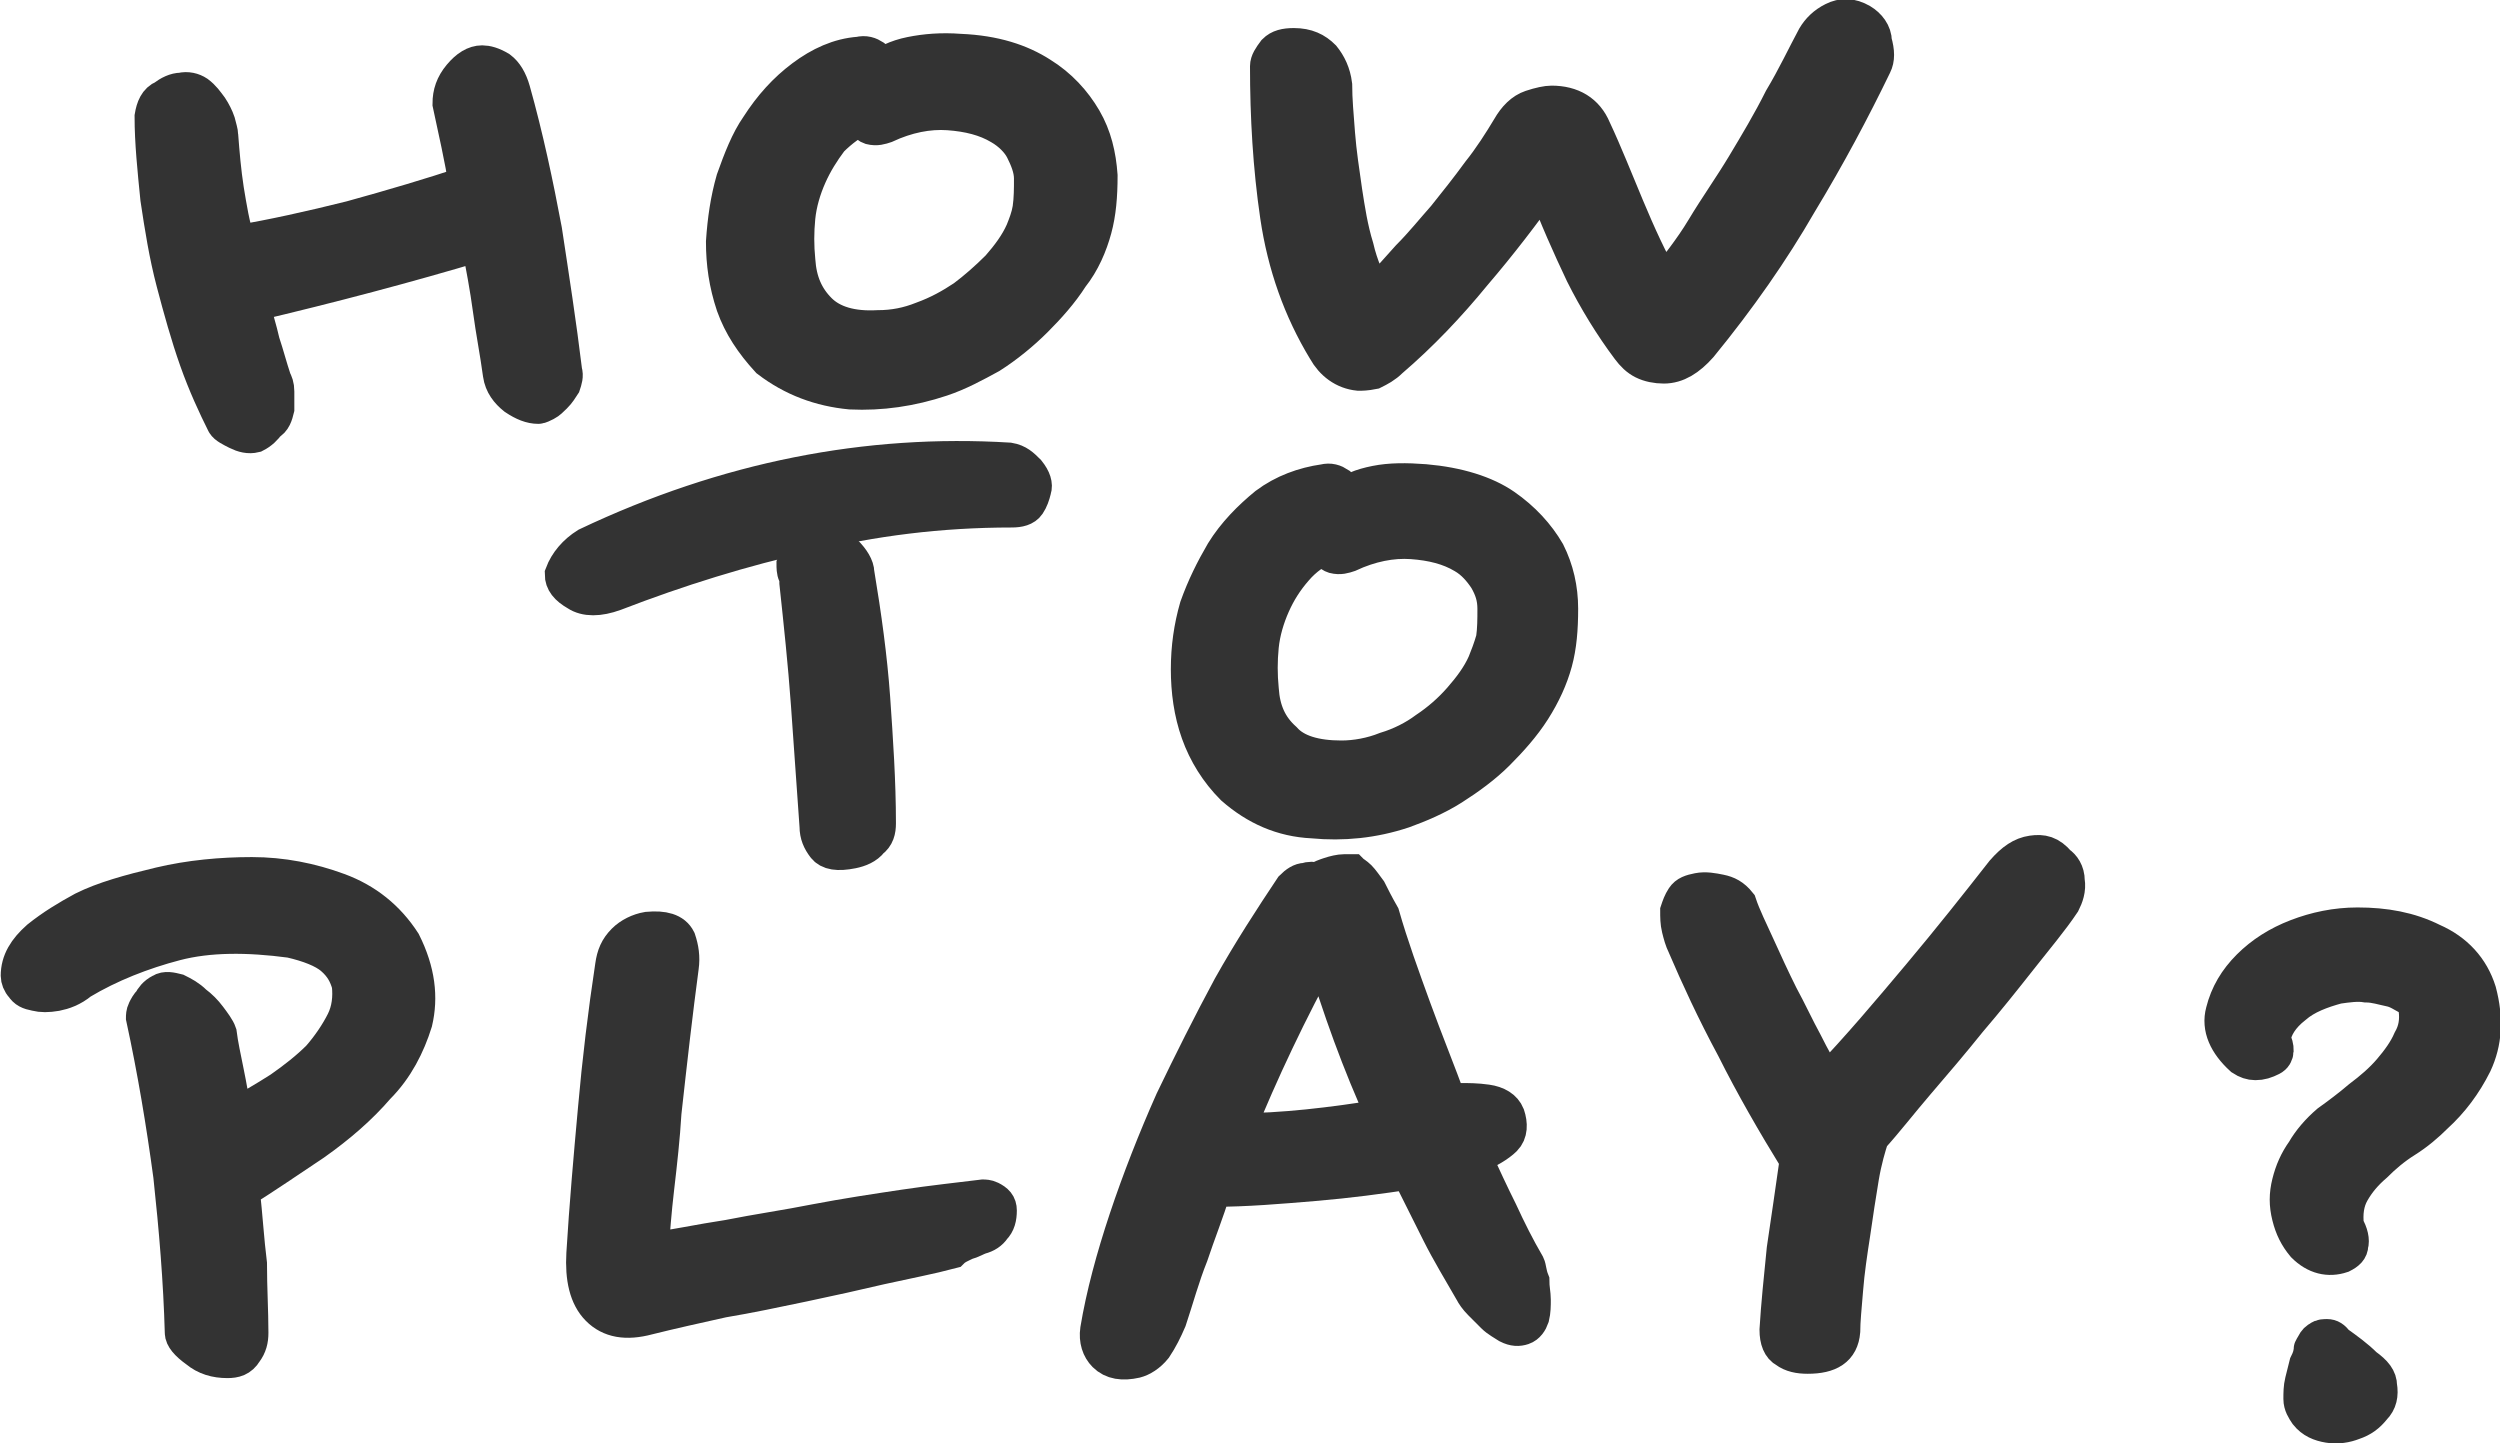
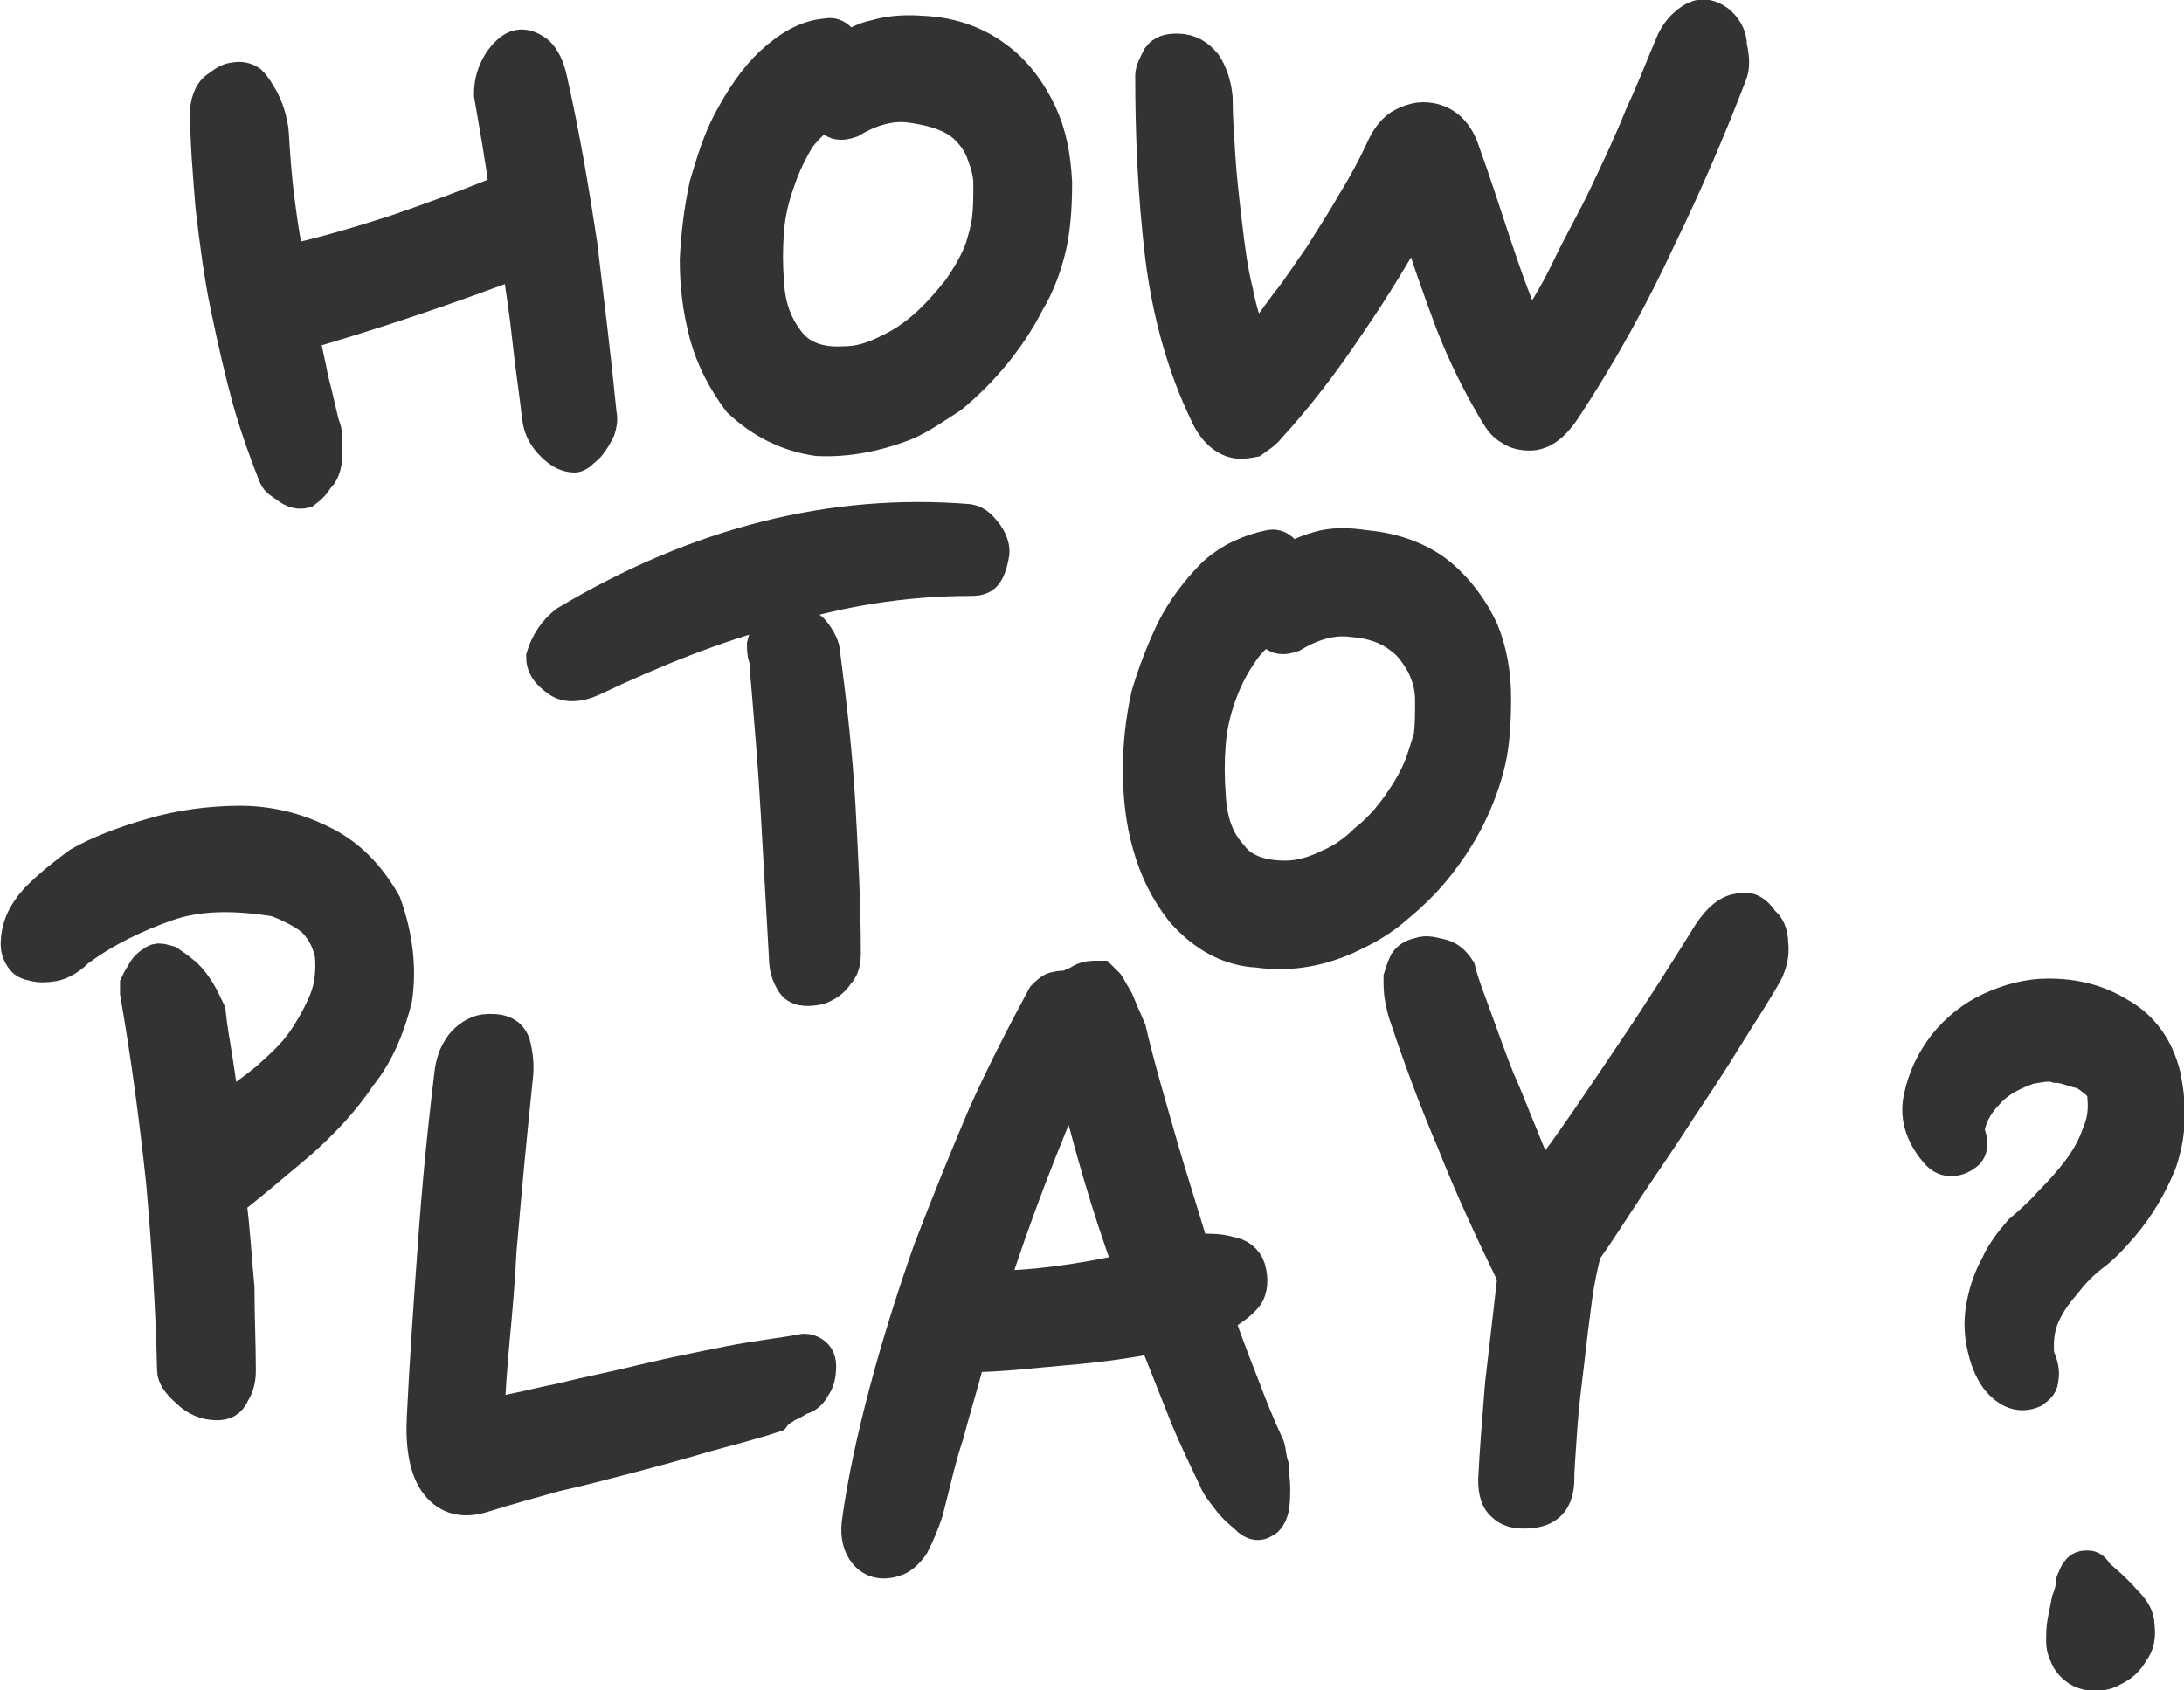
- <svg xmlns="http://www.w3.org/2000/svg" version="1.1" id="Layer_1" x="0px" y="0px" viewBox="0 0 17.37 10.02" style="enable-background:new 0 0 17.37 10.02;" xml:space="preserve">
+ <svg xmlns="http://www.w3.org/2000/svg" version="1.1" id="Layer_1" x="0px" y="0px" viewBox="0 0 15.92 12.32" style="enable-background:new 0 0 15.92 12.32;" xml:space="preserve">
  <style type="text/css">
	.st0{fill:#333333;stroke:#333333;stroke-width:0.25;stroke-miterlimit:10;}
</style>
-   <path class="st0" d="M3.78,1.6C3.72,1.28,3.65,0.95,3.56,0.63C3.54,0.56,3.51,0.51,3.47,0.48C3.42,0.45,3.38,0.44,3.35,0.44  c-0.05,0-0.1,0.03-0.15,0.09C3.15,0.59,3.13,0.65,3.13,0.72C3.15,0.81,3.17,0.91,3.19,1c0.02,0.1,0.04,0.19,0.05,0.28  C3,1.36,2.73,1.44,2.44,1.52C2.16,1.59,1.89,1.65,1.65,1.69C1.61,1.57,1.59,1.44,1.57,1.32C1.55,1.19,1.54,1.07,1.53,0.94  c0-0.02-0.01-0.05-0.02-0.09c-0.01-0.03-0.03-0.07-0.05-0.1C1.43,0.71,1.41,0.68,1.37,0.65C1.34,0.63,1.3,0.62,1.26,0.63  c-0.04,0-0.08,0.02-0.12,0.05C1.09,0.7,1.07,0.75,1.06,0.81c0,0.18,0.02,0.37,0.04,0.57c0.03,0.2,0.06,0.39,0.11,0.58  c0.05,0.19,0.1,0.37,0.16,0.54c0.06,0.17,0.13,0.32,0.19,0.44c0.01,0.02,0.05,0.04,0.09,0.06c0.04,0.02,0.08,0.03,0.12,0.02  c0.04-0.02,0.07-0.05,0.09-0.08C1.9,2.92,1.91,2.88,1.92,2.84c0-0.04,0-0.08,0-0.12c0-0.04-0.01-0.06-0.02-0.08  C1.87,2.55,1.85,2.47,1.82,2.38C1.8,2.29,1.77,2.2,1.75,2.11C2.3,1.98,2.83,1.84,3.33,1.69c0.03,0.15,0.06,0.31,0.08,0.46  C3.43,2.3,3.46,2.45,3.48,2.6c0.01,0.07,0.05,0.12,0.1,0.16C3.64,2.8,3.69,2.82,3.74,2.82c0.01,0,0.03-0.01,0.05-0.02  c0.02-0.01,0.04-0.03,0.06-0.05C3.88,2.72,3.89,2.7,3.91,2.67c0.01-0.03,0.02-0.06,0.01-0.09C3.88,2.25,3.83,1.93,3.78,1.6z" />
-   <path class="st0" d="M7.53,0.83C7.46,0.71,7.36,0.6,7.23,0.52C7.09,0.43,6.91,0.37,6.67,0.36c-0.13-0.01-0.24,0-0.34,0.02  c-0.1,0.02-0.18,0.06-0.22,0.1c0-0.03-0.01-0.06-0.04-0.08c-0.03-0.02-0.06-0.03-0.1-0.02C5.83,0.39,5.7,0.45,5.58,0.54  c-0.12,0.09-0.22,0.2-0.31,0.34C5.2,0.98,5.15,1.11,5.1,1.25C5.06,1.39,5.04,1.53,5.03,1.68c0,0.15,0.02,0.29,0.07,0.44  c0.05,0.14,0.13,0.26,0.24,0.38C5.51,2.63,5.7,2.7,5.91,2.72C6.12,2.73,6.33,2.7,6.54,2.63c0.12-0.04,0.23-0.1,0.34-0.16  C6.99,2.4,7.1,2.31,7.19,2.22c0.09-0.09,0.18-0.19,0.25-0.3C7.52,1.82,7.57,1.7,7.6,1.59c0.03-0.11,0.04-0.23,0.04-0.37  C7.63,1.08,7.6,0.95,7.53,0.83z M7.11,1.61c-0.04,0.09-0.1,0.17-0.17,0.25C6.86,1.94,6.78,2.01,6.7,2.07  C6.61,2.13,6.52,2.18,6.41,2.22C6.31,2.26,6.21,2.28,6.1,2.28C5.92,2.29,5.78,2.25,5.69,2.16c-0.09-0.09-0.14-0.2-0.15-0.35  c-0.01-0.1-0.01-0.2,0-0.3c0.01-0.1,0.04-0.2,0.08-0.29c0.04-0.09,0.09-0.17,0.15-0.25C5.84,0.9,5.92,0.84,6.01,0.8  C6,0.84,6.02,0.87,6.05,0.88c0.04,0.01,0.07,0,0.1-0.01c0.15-0.07,0.3-0.1,0.44-0.09c0.14,0.01,0.26,0.04,0.36,0.1  c0.07,0.04,0.13,0.1,0.16,0.16c0.03,0.06,0.06,0.13,0.06,0.2c0,0.07,0,0.14-0.01,0.21C7.15,1.51,7.13,1.56,7.11,1.61z" />
-   <path class="st0" d="M12.93,0.15c-0.07-0.04-0.13-0.04-0.19-0.01c-0.06,0.03-0.1,0.07-0.13,0.12c-0.07,0.13-0.14,0.28-0.23,0.43  C12.3,0.85,12.21,1,12.12,1.15c-0.09,0.15-0.19,0.29-0.28,0.44s-0.19,0.27-0.28,0.39c-0.1-0.17-0.18-0.35-0.26-0.54  c-0.08-0.19-0.15-0.37-0.23-0.54c-0.05-0.12-0.15-0.18-0.29-0.18c-0.03,0-0.08,0.01-0.14,0.03c-0.06,0.02-0.11,0.07-0.15,0.14  c-0.06,0.1-0.13,0.21-0.21,0.31c-0.08,0.11-0.16,0.21-0.24,0.31C9.96,1.6,9.88,1.7,9.79,1.79C9.71,1.88,9.63,1.97,9.55,2.05  c-0.05-0.09-0.1-0.2-0.13-0.33C9.38,1.59,9.36,1.46,9.34,1.33C9.32,1.19,9.3,1.06,9.29,0.93C9.28,0.8,9.27,0.69,9.27,0.59  C9.26,0.51,9.23,0.45,9.19,0.4c-0.05-0.05-0.11-0.08-0.2-0.08c-0.06,0-0.1,0.01-0.13,0.04C8.83,0.4,8.81,0.43,8.81,0.46  C8.81,0.81,8.83,1.16,8.88,1.5c0.05,0.34,0.16,0.65,0.33,0.93c0.05,0.09,0.13,0.15,0.23,0.16c0.02,0,0.05,0,0.1-0.01  C9.58,2.56,9.62,2.54,9.66,2.5c0.21-0.18,0.4-0.38,0.58-0.6c0.18-0.21,0.34-0.42,0.49-0.63C10.82,1.51,10.91,1.71,11,1.9  c0.09,0.18,0.2,0.36,0.32,0.52c0.03,0.04,0.06,0.07,0.1,0.09c0.04,0.02,0.09,0.03,0.14,0.03c0.09,0,0.17-0.05,0.25-0.14  c0.27-0.33,0.5-0.66,0.69-0.99c0.2-0.33,0.37-0.65,0.52-0.96c0.02-0.04,0.02-0.09,0-0.16C13.02,0.23,12.98,0.18,12.93,0.15z" />
-   <path class="st0" d="M5.95,3.98c0-0.04-0.03-0.09-0.08-0.14C5.82,3.8,5.74,3.79,5.63,3.82C5.6,3.82,5.57,3.84,5.55,3.85  C5.54,3.87,5.53,3.89,5.52,3.92c0,0.02,0,0.05,0.01,0.07c0.01,0.02,0.01,0.04,0.01,0.06C5.57,4.33,5.6,4.61,5.62,4.89  c0.02,0.28,0.04,0.57,0.06,0.85C5.68,5.8,5.7,5.84,5.73,5.88c0.03,0.04,0.09,0.05,0.19,0.03c0.05-0.01,0.1-0.03,0.13-0.07  C6.09,5.81,6.1,5.77,6.1,5.72c0-0.29-0.02-0.58-0.04-0.87C6.04,4.57,6,4.28,5.95,3.98z" />
-   <path class="st0" d="M7.01,3.2C6.03,3.14,5.05,3.33,4.08,3.79C4,3.84,3.94,3.91,3.91,3.99c0,0.05,0.03,0.09,0.1,0.13  c0.06,0.04,0.15,0.04,0.26,0c0.44-0.17,0.89-0.31,1.34-0.41C6.06,3.6,6.53,3.54,7.03,3.54c0.05,0,0.09-0.01,0.11-0.04  c0.02-0.03,0.03-0.06,0.04-0.1c0.01-0.03,0-0.07-0.04-0.12C7.1,3.24,7.07,3.21,7.01,3.2z" />
-   <path class="st0" d="M10.75,3.84c-0.07-0.12-0.17-0.23-0.3-0.32c-0.13-0.09-0.32-0.15-0.55-0.17C9.77,3.34,9.66,3.34,9.56,3.36  c-0.1,0.02-0.18,0.05-0.22,0.1c0-0.03-0.01-0.06-0.04-0.09C9.27,3.35,9.24,3.34,9.2,3.35c-0.14,0.02-0.28,0.07-0.4,0.16  C8.69,3.6,8.58,3.71,8.5,3.84C8.43,3.96,8.37,4.08,8.32,4.22C8.28,4.36,8.26,4.5,8.26,4.65c0,0.15,0.02,0.3,0.07,0.44  c0.05,0.14,0.13,0.27,0.24,0.38C8.73,5.61,8.91,5.69,9.12,5.7C9.33,5.72,9.54,5.7,9.75,5.63c0.11-0.04,0.23-0.09,0.34-0.16  c0.11-0.07,0.22-0.15,0.31-0.24c0.09-0.09,0.18-0.19,0.25-0.3c0.07-0.11,0.12-0.22,0.15-0.33c0.03-0.11,0.04-0.23,0.04-0.37  C10.84,4.09,10.81,3.96,10.75,3.84z M10.32,4.61c-0.04,0.09-0.1,0.17-0.17,0.25C10.08,4.94,10,5.01,9.91,5.07  C9.83,5.13,9.73,5.18,9.63,5.21c-0.1,0.04-0.21,0.06-0.31,0.06c-0.18,0-0.32-0.04-0.4-0.13C8.82,5.05,8.77,4.94,8.76,4.79  c-0.01-0.1-0.01-0.2,0-0.3c0.01-0.1,0.04-0.2,0.08-0.29c0.04-0.09,0.09-0.17,0.16-0.25c0.06-0.07,0.14-0.13,0.24-0.17  C9.22,3.83,9.24,3.85,9.27,3.86c0.04,0.01,0.07,0,0.1-0.01c0.15-0.07,0.3-0.1,0.44-0.09c0.14,0.01,0.26,0.04,0.36,0.1  c0.07,0.04,0.12,0.1,0.16,0.16c0.04,0.07,0.06,0.13,0.06,0.21c0,0.07,0,0.14-0.01,0.21C10.36,4.51,10.34,4.56,10.32,4.61z" />
-   <path class="st0" d="M2.35,6.19C2.16,6.12,1.96,6.08,1.75,6.08c-0.21,0-0.43,0.02-0.64,0.07s-0.39,0.1-0.53,0.17  c-0.11,0.06-0.21,0.12-0.31,0.2C0.18,6.6,0.13,6.68,0.13,6.78c0,0.02,0.01,0.05,0.03,0.07C0.18,6.88,0.2,6.89,0.25,6.9  c0.04,0.01,0.08,0.01,0.14,0c0.05-0.01,0.11-0.03,0.17-0.08C0.76,6.7,0.99,6.61,1.22,6.55c0.23-0.06,0.5-0.06,0.8-0.02  C2.15,6.56,2.25,6.6,2.31,6.65c0.07,0.06,0.1,0.12,0.12,0.19C2.44,6.93,2.43,7.02,2.39,7.1c-0.04,0.08-0.1,0.17-0.17,0.25  C2.14,7.43,2.05,7.5,1.95,7.57C1.84,7.64,1.74,7.7,1.62,7.76C1.61,7.65,1.59,7.55,1.57,7.45c-0.02-0.1-0.04-0.19-0.05-0.27  C1.51,7.15,1.48,7.11,1.45,7.07C1.42,7.03,1.39,7,1.35,6.97C1.31,6.93,1.27,6.91,1.23,6.89c-0.04-0.01-0.08-0.02-0.11,0  C1.08,6.91,1.06,6.94,1.05,6.96C1.03,6.98,1.02,7,1.01,7.02C1,7.04,1,7.06,1,7.07c0.08,0.37,0.14,0.73,0.19,1.1  c0.04,0.37,0.07,0.73,0.08,1.09c0,0.03,0.03,0.07,0.1,0.12c0.06,0.05,0.13,0.07,0.21,0.07c0.05,0,0.09-0.01,0.12-0.06  c0.03-0.04,0.04-0.08,0.04-0.13c0-0.15-0.01-0.31-0.01-0.48C1.71,8.62,1.7,8.45,1.68,8.27C1.84,8.17,2,8.06,2.18,7.94  C2.35,7.82,2.5,7.69,2.62,7.55C2.75,7.42,2.83,7.26,2.88,7.1C2.92,6.93,2.9,6.75,2.8,6.55C2.69,6.38,2.54,6.26,2.35,6.19z" />
-   <path class="st0" d="M6.83,8.32C6.67,8.34,6.48,8.36,6.28,8.39c-0.2,0.03-0.4,0.06-0.61,0.1c-0.2,0.04-0.41,0.07-0.61,0.11  c-0.2,0.03-0.38,0.07-0.54,0.09c0.01-0.13,0.02-0.27,0.04-0.44C4.58,8.08,4.6,7.9,4.61,7.73C4.63,7.55,4.65,7.37,4.67,7.2  c0.02-0.17,0.04-0.33,0.06-0.48c0.01-0.07,0-0.13-0.02-0.19C4.68,6.47,4.61,6.45,4.5,6.46C4.44,6.47,4.38,6.5,4.34,6.54  c-0.05,0.05-0.07,0.1-0.08,0.17c-0.05,0.33-0.09,0.66-0.12,1c-0.03,0.33-0.06,0.67-0.08,1c-0.01,0.17,0.02,0.3,0.1,0.38  c0.08,0.08,0.19,0.1,0.34,0.06c0.16-0.04,0.34-0.08,0.52-0.12C5.2,9,5.39,8.96,5.58,8.92C5.77,8.88,5.95,8.84,6.12,8.8  C6.3,8.76,6.46,8.73,6.61,8.69c0.03-0.03,0.06-0.04,0.1-0.06c0.04-0.01,0.07-0.03,0.1-0.04C6.85,8.58,6.88,8.56,6.9,8.53  C6.93,8.5,6.94,8.46,6.94,8.41c0-0.04-0.02-0.06-0.06-0.08C6.86,8.32,6.84,8.32,6.83,8.32z" />
-   <path class="st0" d="M10.61,8.79c-0.07-0.12-0.13-0.24-0.19-0.37c-0.06-0.12-0.12-0.25-0.18-0.38c0.1-0.05,0.17-0.09,0.21-0.13  c0.04-0.04,0.04-0.1,0.02-0.16c-0.02-0.05-0.07-0.08-0.14-0.09c-0.07-0.01-0.13-0.01-0.18-0.01c-0.01,0-0.03,0.01-0.04,0.01  c-0.01,0-0.03,0.01-0.04,0.01C9.99,7.45,9.9,7.23,9.82,7.01C9.74,6.79,9.66,6.57,9.6,6.36C9.56,6.29,9.53,6.23,9.51,6.19  C9.48,6.15,9.46,6.12,9.44,6.1C9.42,6.08,9.4,6.07,9.39,6.06C9.37,6.06,9.36,6.06,9.34,6.06c-0.03,0-0.07,0.01-0.1,0.02  S9.18,6.1,9.15,6.12c-0.02-0.01-0.05-0.01-0.08,0C9.04,6.12,9.01,6.14,8.98,6.17C8.84,6.38,8.69,6.61,8.55,6.86  c-0.14,0.26-0.27,0.52-0.4,0.79C8.03,7.92,7.92,8.2,7.83,8.47C7.74,8.74,7.67,9,7.63,9.24C7.62,9.31,7.64,9.37,7.68,9.41  C7.73,9.46,7.8,9.47,7.89,9.45c0.04-0.01,0.09-0.04,0.13-0.09c0.04-0.06,0.07-0.12,0.1-0.19c0.05-0.15,0.09-0.3,0.15-0.45  c0.05-0.15,0.11-0.3,0.16-0.46c0.23,0,0.46-0.02,0.7-0.04C9.37,8.2,9.59,8.17,9.79,8.14C9.86,8.28,9.93,8.42,10,8.56  c0.07,0.14,0.15,0.27,0.23,0.41c0.01,0.02,0.03,0.05,0.06,0.08c0.03,0.03,0.06,0.06,0.09,0.09c0.03,0.03,0.07,0.05,0.1,0.07  c0.04,0.02,0.07,0.02,0.1,0.01c0.03-0.01,0.05-0.04,0.06-0.07c0.01-0.04,0.01-0.08,0.01-0.12c0-0.04-0.01-0.08-0.01-0.13  C10.62,8.85,10.62,8.81,10.61,8.79z M8.59,7.86c0.17-0.42,0.37-0.84,0.6-1.26c0.12,0.4,0.26,0.79,0.43,1.16  C9.25,7.82,8.91,7.86,8.59,7.86z" />
-   <path class="st0" d="M14.12,5.93c-0.07,0.01-0.13,0.05-0.2,0.13c-0.18,0.23-0.37,0.47-0.58,0.72c-0.21,0.25-0.42,0.5-0.65,0.74  c-0.05-0.08-0.1-0.17-0.15-0.27c-0.06-0.11-0.11-0.22-0.17-0.33c-0.06-0.12-0.11-0.23-0.16-0.34c-0.05-0.11-0.1-0.21-0.13-0.3  c-0.04-0.05-0.08-0.07-0.13-0.08c-0.05-0.01-0.1-0.02-0.15-0.01c-0.05,0.01-0.08,0.02-0.1,0.05c-0.02,0.03-0.03,0.06-0.04,0.09  c0,0.04,0,0.08,0.01,0.12c0.01,0.04,0.02,0.08,0.04,0.12c0.09,0.21,0.2,0.45,0.34,0.71c0.13,0.26,0.28,0.52,0.44,0.78  c-0.03,0.21-0.06,0.42-0.09,0.62c-0.02,0.2-0.04,0.39-0.05,0.56c0,0.07,0.02,0.12,0.06,0.14c0.04,0.03,0.09,0.04,0.15,0.04  c0.15,0,0.23-0.05,0.24-0.17c0-0.07,0.01-0.17,0.02-0.29c0.01-0.13,0.03-0.26,0.05-0.39c0.02-0.14,0.04-0.27,0.06-0.39  c0.02-0.12,0.05-0.22,0.07-0.28c0.1-0.11,0.2-0.24,0.32-0.38c0.12-0.14,0.24-0.28,0.36-0.43c0.12-0.14,0.24-0.29,0.35-0.43  c0.11-0.14,0.22-0.27,0.3-0.39c0.02-0.04,0.04-0.09,0.03-0.15c0-0.06-0.03-0.1-0.06-0.12C14.24,5.93,14.19,5.92,14.12,5.93z" />
-   <path class="st0" d="M16.23,9.33c-0.02-0.03-0.04-0.04-0.06-0.04c-0.02,0-0.04,0-0.05,0.01c-0.02,0.01-0.03,0.02-0.04,0.04  c-0.01,0.02-0.02,0.03-0.02,0.04c0,0.03-0.01,0.06-0.03,0.1C16.02,9.52,16.01,9.56,16,9.6c-0.01,0.04-0.01,0.08-0.01,0.12  c0,0.04,0.02,0.07,0.04,0.1c0.04,0.05,0.09,0.07,0.15,0.08c0.06,0.01,0.12,0,0.17-0.02c0.06-0.02,0.1-0.05,0.14-0.1  c0.04-0.04,0.05-0.09,0.04-0.15c0-0.05-0.03-0.09-0.1-0.14C16.37,9.43,16.3,9.38,16.23,9.33z" />
-   <path class="st0" d="M17.22,6.89c-0.05-0.16-0.16-0.28-0.32-0.35c-0.16-0.08-0.33-0.11-0.52-0.11c-0.15,0-0.29,0.03-0.42,0.08  c-0.13,0.05-0.24,0.12-0.33,0.21c-0.09,0.09-0.15,0.19-0.18,0.31c-0.03,0.11,0.02,0.22,0.13,0.32c0.03,0.02,0.06,0.03,0.09,0.03  c0.04,0,0.07-0.01,0.11-0.03c0.04-0.02,0.04-0.07,0.01-0.13c0.01-0.08,0.06-0.16,0.15-0.23c0.08-0.07,0.19-0.11,0.3-0.14  c0.07-0.01,0.14-0.02,0.2-0.01c0.06,0,0.12,0.02,0.17,0.03s0.09,0.04,0.13,0.06c0.03,0.02,0.05,0.05,0.05,0.08  c0.01,0.08,0,0.15-0.04,0.22c-0.03,0.07-0.08,0.14-0.14,0.21c-0.06,0.07-0.13,0.13-0.21,0.19c-0.07,0.06-0.15,0.12-0.22,0.17  C16.11,7.86,16.05,7.93,16.01,8c-0.05,0.07-0.08,0.14-0.1,0.22c-0.02,0.08-0.02,0.15,0,0.23c0.02,0.08,0.05,0.14,0.1,0.2  c0.08,0.08,0.17,0.1,0.26,0.07c0.04-0.02,0.06-0.04,0.06-0.07c0.01-0.03,0-0.08-0.03-0.13c-0.01-0.09,0-0.17,0.04-0.24  c0.04-0.07,0.09-0.13,0.16-0.19c0.06-0.06,0.13-0.12,0.21-0.17c0.08-0.05,0.15-0.11,0.21-0.17c0.11-0.1,0.2-0.22,0.27-0.36  C17.26,7.24,17.27,7.08,17.22,6.89z" />
+   <path class="st0" d="M4.23,1.79C4.17,1.39,4.1,0.98,4.01,0.58C3.99,0.49,3.96,0.43,3.92,0.39C3.87,0.35,3.83,0.34,3.8,0.34  c-0.05,0-0.1,0.04-0.15,0.11C3.6,0.53,3.58,0.6,3.58,0.69C3.6,0.8,3.62,0.93,3.64,1.04c0.02,0.13,0.04,0.24,0.05,0.35  c-0.24,0.1-0.51,0.2-0.8,0.3C2.61,1.78,2.34,1.86,2.1,1.91C2.06,1.76,2.04,1.59,2.02,1.44C2,1.28,1.99,1.13,1.98,0.97  c0-0.03-0.01-0.06-0.02-0.11C1.95,0.82,1.93,0.77,1.91,0.73C1.88,0.68,1.86,0.64,1.82,0.6C1.79,0.58,1.75,0.57,1.71,0.58  c-0.04,0-0.08,0.03-0.12,0.06C1.54,0.67,1.52,0.73,1.51,0.8c0,0.23,0.02,0.46,0.04,0.71c0.03,0.25,0.06,0.49,0.11,0.73  c0.05,0.24,0.1,0.46,0.16,0.68c0.06,0.21,0.13,0.4,0.19,0.55C2.02,3.5,2.06,3.52,2.1,3.55c0.04,0.03,0.08,0.04,0.12,0.03  c0.04-0.03,0.07-0.06,0.09-0.1C2.35,3.45,2.36,3.4,2.37,3.35c0-0.05,0-0.1,0-0.15c0-0.05-0.01-0.08-0.02-0.1  C2.32,2.98,2.3,2.88,2.27,2.77C2.25,2.66,2.22,2.54,2.2,2.43c0.55-0.16,1.08-0.34,1.58-0.53c0.03,0.19,0.06,0.39,0.08,0.58  c0.02,0.19,0.05,0.38,0.07,0.56c0.01,0.09,0.05,0.15,0.1,0.2C4.09,3.3,4.14,3.32,4.19,3.32c0.01,0,0.03-0.01,0.05-0.03  S4.28,3.26,4.3,3.23c0.03-0.04,0.04-0.06,0.06-0.1C4.37,3.1,4.38,3.06,4.37,3.02C4.33,2.61,4.28,2.21,4.23,1.79z" />
+   <path class="st0" d="M7.58,0.83c-0.07-0.15-0.17-0.29-0.3-0.39c-0.14-0.11-0.32-0.19-0.56-0.2c-0.13-0.01-0.24,0-0.34,0.03  C6.28,0.29,6.2,0.34,6.16,0.39c0-0.04-0.01-0.08-0.04-0.1c-0.03-0.03-0.06-0.04-0.1-0.03c-0.14,0.01-0.27,0.09-0.39,0.2  S5.41,0.72,5.32,0.89C5.25,1.02,5.2,1.18,5.15,1.35C5.11,1.53,5.09,1.71,5.08,1.89c0,0.19,0.02,0.36,0.07,0.55  C5.2,2.62,5.28,2.77,5.39,2.92C5.56,3.08,5.75,3.17,5.96,3.2c0.21,0.01,0.42-0.03,0.63-0.11c0.12-0.05,0.23-0.13,0.34-0.2  c0.11-0.09,0.22-0.2,0.31-0.31s0.18-0.24,0.25-0.38c0.08-0.13,0.13-0.28,0.16-0.41c0.03-0.14,0.04-0.29,0.04-0.46  C7.68,1.14,7.65,0.98,7.58,0.83z M7.16,1.81c-0.04,0.11-0.1,0.21-0.17,0.31c-0.08,0.1-0.16,0.19-0.24,0.26  C6.66,2.46,6.57,2.52,6.46,2.57c-0.1,0.05-0.2,0.08-0.31,0.08C5.97,2.66,5.83,2.61,5.74,2.49S5.6,2.24,5.59,2.06  c-0.01-0.13-0.01-0.25,0-0.38s0.04-0.25,0.08-0.36C5.71,1.2,5.76,1.1,5.82,1c0.07-0.09,0.15-0.16,0.24-0.21  C6.05,0.84,6.07,0.88,6.1,0.89c0.04,0.01,0.07,0,0.1-0.01c0.15-0.09,0.3-0.13,0.44-0.11S6.9,0.82,7,0.89  c0.07,0.05,0.13,0.13,0.16,0.2c0.03,0.08,0.06,0.16,0.06,0.25c0,0.09,0,0.18-0.01,0.26C7.2,1.68,7.18,1.74,7.16,1.81z" />
+   <path class="st0" d="M12.52,0.16c-0.07-0.05-0.13-0.05-0.19-0.01c-0.06,0.04-0.1,0.09-0.13,0.15c-0.07,0.16-0.14,0.35-0.23,0.54  c-0.08,0.2-0.17,0.39-0.26,0.58s-0.19,0.36-0.28,0.55s-0.19,0.34-0.28,0.49c-0.1-0.21-0.18-0.44-0.26-0.68s-0.15-0.46-0.23-0.68  c-0.05-0.15-0.15-0.23-0.29-0.23c-0.03,0-0.08,0.01-0.14,0.04C10.17,0.94,10.12,1,10.08,1.09c-0.06,0.13-0.13,0.26-0.21,0.39  C9.79,1.62,9.71,1.74,9.63,1.87C9.55,1.98,9.47,2.11,9.38,2.22C9.3,2.33,9.22,2.44,9.14,2.54c-0.05-0.11-0.1-0.25-0.13-0.41  C8.97,1.97,8.95,1.81,8.93,1.64C8.91,1.47,8.89,1.3,8.88,1.14s-0.02-0.3-0.02-0.43c-0.01-0.1-0.04-0.18-0.08-0.24  c-0.05-0.06-0.11-0.1-0.2-0.1c-0.06,0-0.1,0.01-0.13,0.05C8.42,0.48,8.4,0.52,8.4,0.55c0,0.44,0.02,0.88,0.07,1.3  S8.63,2.67,8.8,3.02c0.05,0.11,0.13,0.19,0.23,0.2c0.02,0,0.05,0,0.1-0.01c0.04-0.03,0.08-0.05,0.12-0.1  c0.21-0.23,0.4-0.48,0.58-0.75c0.18-0.26,0.34-0.53,0.49-0.79c0.09,0.3,0.18,0.55,0.27,0.79c0.09,0.23,0.2,0.45,0.32,0.65  c0.03,0.05,0.06,0.09,0.1,0.11c0.04,0.03,0.09,0.04,0.14,0.04c0.09,0,0.17-0.06,0.25-0.18c0.27-0.41,0.5-0.83,0.69-1.24  c0.2-0.41,0.37-0.81,0.52-1.2c0.02-0.05,0.02-0.11,0-0.2C12.61,0.26,12.57,0.2,12.52,0.16z" />
+   <path class="st0" d="M6,4.77C6,4.72,5.97,4.66,5.92,4.6C5.87,4.55,5.79,4.54,5.68,4.57c-0.03,0-0.06,0.03-0.08,0.04  C5.59,4.64,5.58,4.66,5.57,4.7c0,0.03,0,0.06,0.01,0.09c0.01,0.03,0.01,0.05,0.01,0.08c0.03,0.35,0.06,0.7,0.08,1.05  c0.02,0.35,0.04,0.71,0.06,1.06c0,0.08,0.02,0.13,0.05,0.18s0.09,0.06,0.19,0.04C6.02,7.18,6.07,7.15,6.1,7.1  c0.04-0.04,0.05-0.09,0.05-0.15c0-0.36-0.02-0.73-0.04-1.09C6.09,5.51,6.05,5.15,6,4.77z" />
+   <path class="st0" d="M7.06,3.8C6.08,3.72,5.1,3.96,4.13,4.54C4.05,4.6,3.99,4.69,3.96,4.79c0,0.06,0.03,0.11,0.1,0.16  C4.12,5,4.21,5,4.32,4.95c0.44-0.21,0.89-0.39,1.34-0.51C6.11,4.3,6.58,4.22,7.08,4.22c0.05,0,0.09-0.01,0.11-0.05  C7.21,4.14,7.22,4.1,7.23,4.05c0.01-0.04,0-0.09-0.04-0.15C7.15,3.85,7.12,3.81,7.06,3.8z" />
+   <path class="st0" d="M10.8,4.6c-0.07-0.15-0.17-0.29-0.3-0.4c-0.13-0.11-0.32-0.19-0.55-0.21C9.82,3.97,9.71,3.97,9.61,4  c-0.1,0.03-0.18,0.06-0.22,0.13c0-0.04-0.01-0.08-0.04-0.11c-0.03-0.03-0.06-0.04-0.1-0.03c-0.14,0.03-0.28,0.09-0.4,0.2  C8.74,4.3,8.63,4.44,8.55,4.6C8.48,4.75,8.42,4.9,8.37,5.07C8.33,5.25,8.31,5.43,8.31,5.61c0,0.19,0.02,0.38,0.07,0.55  C8.43,6.34,8.51,6.5,8.62,6.64c0.16,0.18,0.34,0.28,0.55,0.29c0.21,0.03,0.42,0,0.63-0.09c0.11-0.05,0.23-0.11,0.34-0.2  c0.11-0.09,0.22-0.19,0.31-0.3c0.09-0.11,0.18-0.24,0.25-0.38s0.12-0.28,0.15-0.41s0.04-0.29,0.04-0.46  C10.89,4.91,10.86,4.75,10.8,4.6z M10.37,5.56c-0.04,0.11-0.1,0.21-0.17,0.31c-0.07,0.1-0.15,0.19-0.24,0.26  C9.88,6.21,9.78,6.28,9.68,6.32c-0.1,0.05-0.21,0.08-0.31,0.08c-0.18,0-0.32-0.05-0.4-0.16c-0.1-0.11-0.15-0.25-0.16-0.44  c-0.01-0.13-0.01-0.25,0-0.38c0.01-0.13,0.04-0.25,0.08-0.36c0.04-0.11,0.09-0.21,0.16-0.31c0.06-0.09,0.14-0.16,0.24-0.21  c-0.02,0.06,0,0.09,0.03,0.1c0.04,0.01,0.07,0,0.1-0.01c0.15-0.09,0.3-0.13,0.44-0.11c0.14,0.01,0.26,0.05,0.36,0.13  c0.07,0.05,0.12,0.13,0.16,0.2c0.04,0.09,0.06,0.16,0.06,0.26c0,0.09,0,0.18-0.01,0.26C10.41,5.44,10.39,5.5,10.37,5.56z" />
+   <path class="st0" d="M2.34,6.14C2.16,6.05,1.96,6,1.75,6S1.31,6.03,1.11,6.09C0.9,6.15,0.72,6.22,0.58,6.3  C0.47,6.38,0.37,6.46,0.27,6.56c-0.09,0.1-0.14,0.2-0.14,0.33c0,0.03,0.01,0.06,0.03,0.09C0.18,7.01,0.2,7.02,0.25,7.03  c0.04,0.01,0.08,0.01,0.14,0c0.05-0.01,0.11-0.04,0.17-0.1c0.2-0.15,0.43-0.26,0.66-0.34c0.23-0.08,0.5-0.08,0.8-0.03  C2.14,6.61,2.24,6.66,2.3,6.72c0.07,0.08,0.1,0.15,0.12,0.24c0.01,0.11,0,0.23-0.04,0.33c-0.04,0.1-0.1,0.21-0.17,0.31  C2.14,7.7,2.05,7.78,1.95,7.87C1.84,7.96,1.74,8.03,1.62,8.11C1.61,7.97,1.59,7.85,1.57,7.72C1.55,7.6,1.53,7.48,1.52,7.38  C1.5,7.34,1.48,7.29,1.45,7.24c-0.03-0.05-0.06-0.09-0.1-0.13C1.3,7.07,1.26,7.04,1.23,7.02c-0.04-0.01-0.08-0.03-0.11,0  C1.08,7.04,1.05,7.08,1.04,7.11C1.02,7.13,1.01,7.16,1,7.18C1,7.21,1,7.23,1,7.24c0.08,0.46,0.14,0.91,0.19,1.38  c0.04,0.46,0.07,0.91,0.08,1.37c0,0.04,0.03,0.09,0.1,0.15c0.06,0.06,0.13,0.09,0.21,0.09c0.05,0,0.09-0.01,0.12-0.08  c0.03-0.05,0.04-0.1,0.04-0.16c0-0.19-0.01-0.39-0.01-0.6C1.71,9.19,1.7,8.97,1.67,8.75C1.84,8.62,2,8.48,2.18,8.33  c0.17-0.15,0.32-0.31,0.44-0.49c0.13-0.16,0.21-0.36,0.26-0.56C2.91,7.07,2.89,6.84,2.8,6.59C2.68,6.38,2.53,6.23,2.34,6.14z" />
+   <path class="st0" d="M5.86,9.85C5.7,9.88,5.51,9.9,5.31,9.94c-0.2,0.04-0.4,0.08-0.61,0.13c-0.2,0.05-0.41,0.09-0.61,0.14  c-0.2,0.04-0.38,0.09-0.54,0.11c0.01-0.16,0.02-0.34,0.04-0.55c0.02-0.21,0.04-0.44,0.05-0.65C3.66,8.89,3.68,8.66,3.7,8.45  c0.02-0.21,0.04-0.41,0.06-0.6c0.01-0.09,0-0.16-0.02-0.24c-0.03-0.08-0.1-0.1-0.21-0.09c-0.06,0.01-0.12,0.05-0.16,0.1  C3.32,7.69,3.3,7.75,3.29,7.84C3.24,8.25,3.2,8.66,3.17,9.09C3.14,9.5,3.11,9.93,3.09,10.34c-0.01,0.21,0.02,0.38,0.1,0.48  c0.08,0.1,0.19,0.13,0.34,0.08c0.16-0.05,0.34-0.1,0.52-0.15c0.18-0.04,0.37-0.09,0.56-0.14c0.19-0.05,0.37-0.1,0.54-0.15  c0.18-0.05,0.34-0.09,0.49-0.14c0.03-0.04,0.06-0.05,0.1-0.08c0.04-0.01,0.07-0.04,0.1-0.05c0.04-0.01,0.07-0.04,0.09-0.08  c0.03-0.04,0.04-0.09,0.04-0.15c0-0.05-0.02-0.08-0.06-0.1C5.89,9.85,5.87,9.85,5.86,9.85z" />
+   <path class="st0" d="M9.24,10.55c-0.07-0.15-0.13-0.3-0.19-0.46C8.99,9.94,8.93,9.78,8.87,9.61c0.1-0.06,0.17-0.11,0.21-0.16  s0.04-0.13,0.02-0.2c-0.02-0.06-0.07-0.1-0.14-0.11C8.89,9.12,8.83,9.12,8.78,9.12c-0.01,0-0.03,0.01-0.04,0.01S8.71,9.15,8.7,9.15  C8.62,8.87,8.53,8.6,8.45,8.32S8.29,7.77,8.23,7.51C8.19,7.42,8.16,7.35,8.14,7.3C8.11,7.25,8.09,7.21,8.07,7.18  C8.05,7.16,8.03,7.14,8.02,7.13c-0.02,0-0.03,0-0.05,0c-0.03,0-0.07,0.01-0.1,0.03S7.81,7.18,7.78,7.21C7.76,7.2,7.73,7.2,7.7,7.21  c-0.03,0-0.06,0.03-0.09,0.06C7.47,7.53,7.32,7.82,7.18,8.13c-0.14,0.33-0.27,0.65-0.4,0.99c-0.12,0.34-0.23,0.69-0.32,1.03  c-0.09,0.34-0.16,0.66-0.2,0.96c-0.01,0.09,0.01,0.16,0.05,0.21c0.05,0.06,0.12,0.08,0.21,0.05c0.04-0.01,0.09-0.05,0.13-0.11  c0.04-0.08,0.07-0.15,0.1-0.24c0.05-0.19,0.09-0.38,0.15-0.56c0.05-0.19,0.11-0.38,0.16-0.58c0.23,0,0.46-0.03,0.7-0.05  C8,9.81,8.22,9.78,8.42,9.74c0.07,0.18,0.14,0.35,0.21,0.53c0.07,0.18,0.15,0.34,0.23,0.51c0.01,0.03,0.03,0.06,0.06,0.1  c0.03,0.04,0.06,0.08,0.09,0.11s0.07,0.06,0.1,0.09c0.04,0.03,0.07,0.03,0.1,0.01c0.03-0.01,0.05-0.05,0.06-0.09  c0.01-0.05,0.01-0.1,0.01-0.15s-0.01-0.1-0.01-0.16C9.25,10.63,9.25,10.58,9.24,10.55z M7.22,9.39c0.17-0.53,0.37-1.05,0.6-1.58  c0.12,0.5,0.26,0.99,0.43,1.45C7.88,9.34,7.54,9.39,7.22,9.39z" />
+   <path class="st0" d="M12.67,6.64c-0.07,0.01-0.13,0.06-0.2,0.16c-0.18,0.29-0.37,0.59-0.58,0.9s-0.42,0.63-0.65,0.93  c-0.05-0.1-0.1-0.21-0.15-0.34c-0.06-0.14-0.11-0.28-0.17-0.41c-0.06-0.15-0.11-0.29-0.16-0.43s-0.1-0.26-0.13-0.38  c-0.04-0.06-0.08-0.09-0.13-0.1c-0.05-0.01-0.1-0.03-0.15-0.01c-0.05,0.01-0.08,0.03-0.1,0.06c-0.02,0.04-0.03,0.08-0.04,0.11  c0,0.05,0,0.1,0.01,0.15c0.01,0.05,0.02,0.1,0.04,0.15C10.35,7.7,10.46,8,10.6,8.33c0.13,0.33,0.28,0.65,0.44,0.98  c-0.03,0.26-0.06,0.53-0.09,0.78c-0.02,0.25-0.04,0.49-0.05,0.7c0,0.09,0.02,0.15,0.06,0.18c0.04,0.04,0.09,0.05,0.15,0.05  c0.15,0,0.23-0.06,0.24-0.21c0-0.09,0.01-0.21,0.02-0.36c0.01-0.16,0.03-0.33,0.05-0.49c0.02-0.18,0.04-0.34,0.06-0.49  c0.02-0.15,0.05-0.28,0.07-0.35c0.1-0.14,0.2-0.3,0.32-0.48s0.24-0.35,0.36-0.54c0.12-0.18,0.24-0.36,0.35-0.54  c0.11-0.18,0.22-0.34,0.3-0.49c0.02-0.05,0.04-0.11,0.03-0.19c0-0.08-0.03-0.13-0.06-0.15C12.79,6.64,12.74,6.62,12.67,6.64z" />
+   <path class="st0" d="M15.28,11.48c-0.02-0.04-0.04-0.05-0.06-0.05c-0.02,0-0.04,0-0.05,0.01c-0.02,0.01-0.03,0.03-0.04,0.05  c-0.01,0.03-0.02,0.04-0.02,0.05c0,0.04-0.01,0.08-0.03,0.13c-0.01,0.05-0.02,0.1-0.03,0.15s-0.01,0.1-0.01,0.15  c0,0.05,0.02,0.09,0.04,0.13c0.04,0.06,0.09,0.09,0.15,0.1s0.12,0,0.17-0.03c0.06-0.03,0.1-0.06,0.14-0.13  c0.04-0.05,0.05-0.11,0.04-0.19c0-0.06-0.03-0.11-0.1-0.18C15.42,11.6,15.35,11.54,15.28,11.48z" />
+   <path class="st0" d="M15.77,7.84c-0.05-0.2-0.16-0.35-0.32-0.44c-0.16-0.1-0.33-0.14-0.52-0.14c-0.15,0-0.29,0.04-0.42,0.1  c-0.13,0.06-0.24,0.15-0.33,0.26C14.09,7.74,14.03,7.86,14,8.01c-0.03,0.14,0.02,0.28,0.13,0.4c0.03,0.03,0.06,0.04,0.09,0.04  c0.04,0,0.07-0.01,0.11-0.04c0.04-0.03,0.04-0.09,0.01-0.16c0.01-0.1,0.06-0.2,0.15-0.29c0.08-0.09,0.19-0.14,0.3-0.18  c0.07-0.01,0.14-0.03,0.2-0.01c0.06,0,0.12,0.03,0.17,0.04s0.09,0.05,0.13,0.08c0.03,0.03,0.05,0.06,0.05,0.1  c0.01,0.1,0,0.19-0.04,0.28c-0.03,0.09-0.08,0.18-0.14,0.26s-0.13,0.16-0.21,0.24c-0.07,0.08-0.15,0.15-0.22,0.21  c-0.07,0.08-0.13,0.16-0.17,0.25c-0.05,0.09-0.08,0.18-0.1,0.28c-0.02,0.1-0.02,0.19,0,0.29s0.05,0.18,0.1,0.25  c0.08,0.1,0.17,0.13,0.26,0.09c0.04-0.03,0.06-0.05,0.06-0.09c0.01-0.04,0-0.1-0.03-0.16c-0.01-0.11,0-0.21,0.04-0.3  c0.04-0.09,0.09-0.16,0.16-0.24c0.06-0.08,0.13-0.15,0.21-0.21c0.08-0.06,0.15-0.14,0.21-0.21c0.11-0.13,0.2-0.28,0.27-0.45  C15.81,8.28,15.82,8.08,15.77,7.84z" />
</svg>
